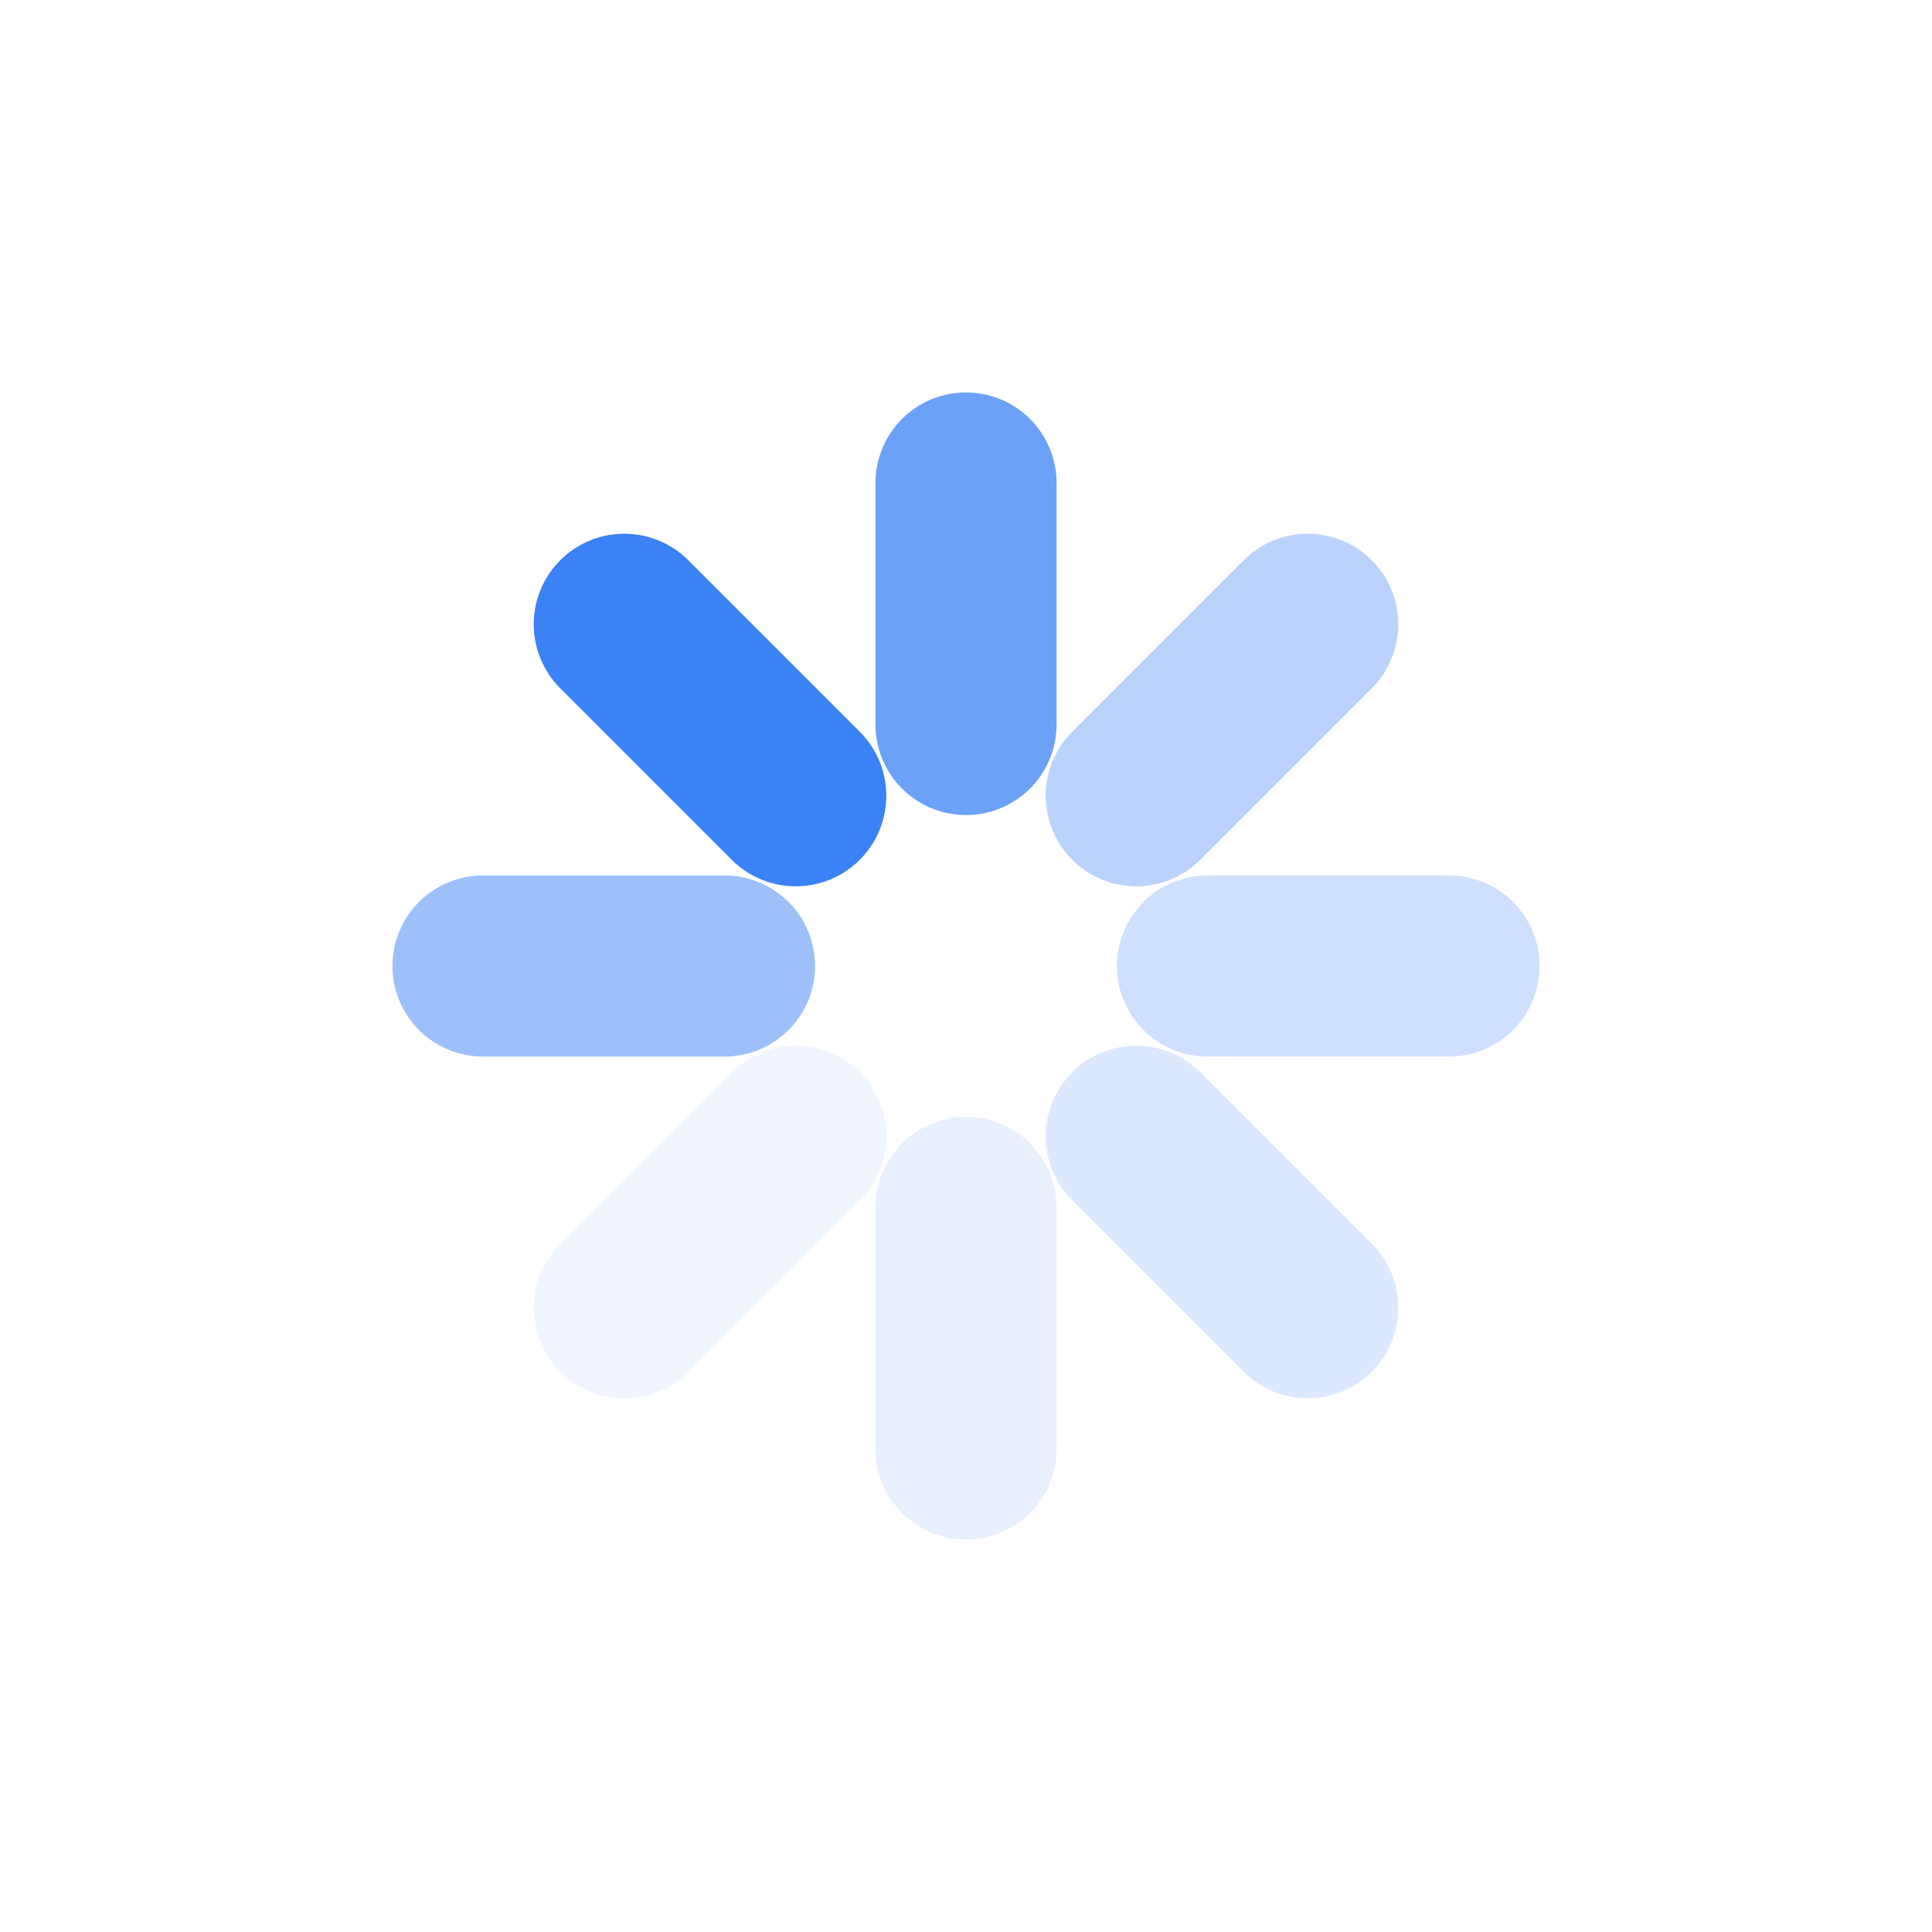
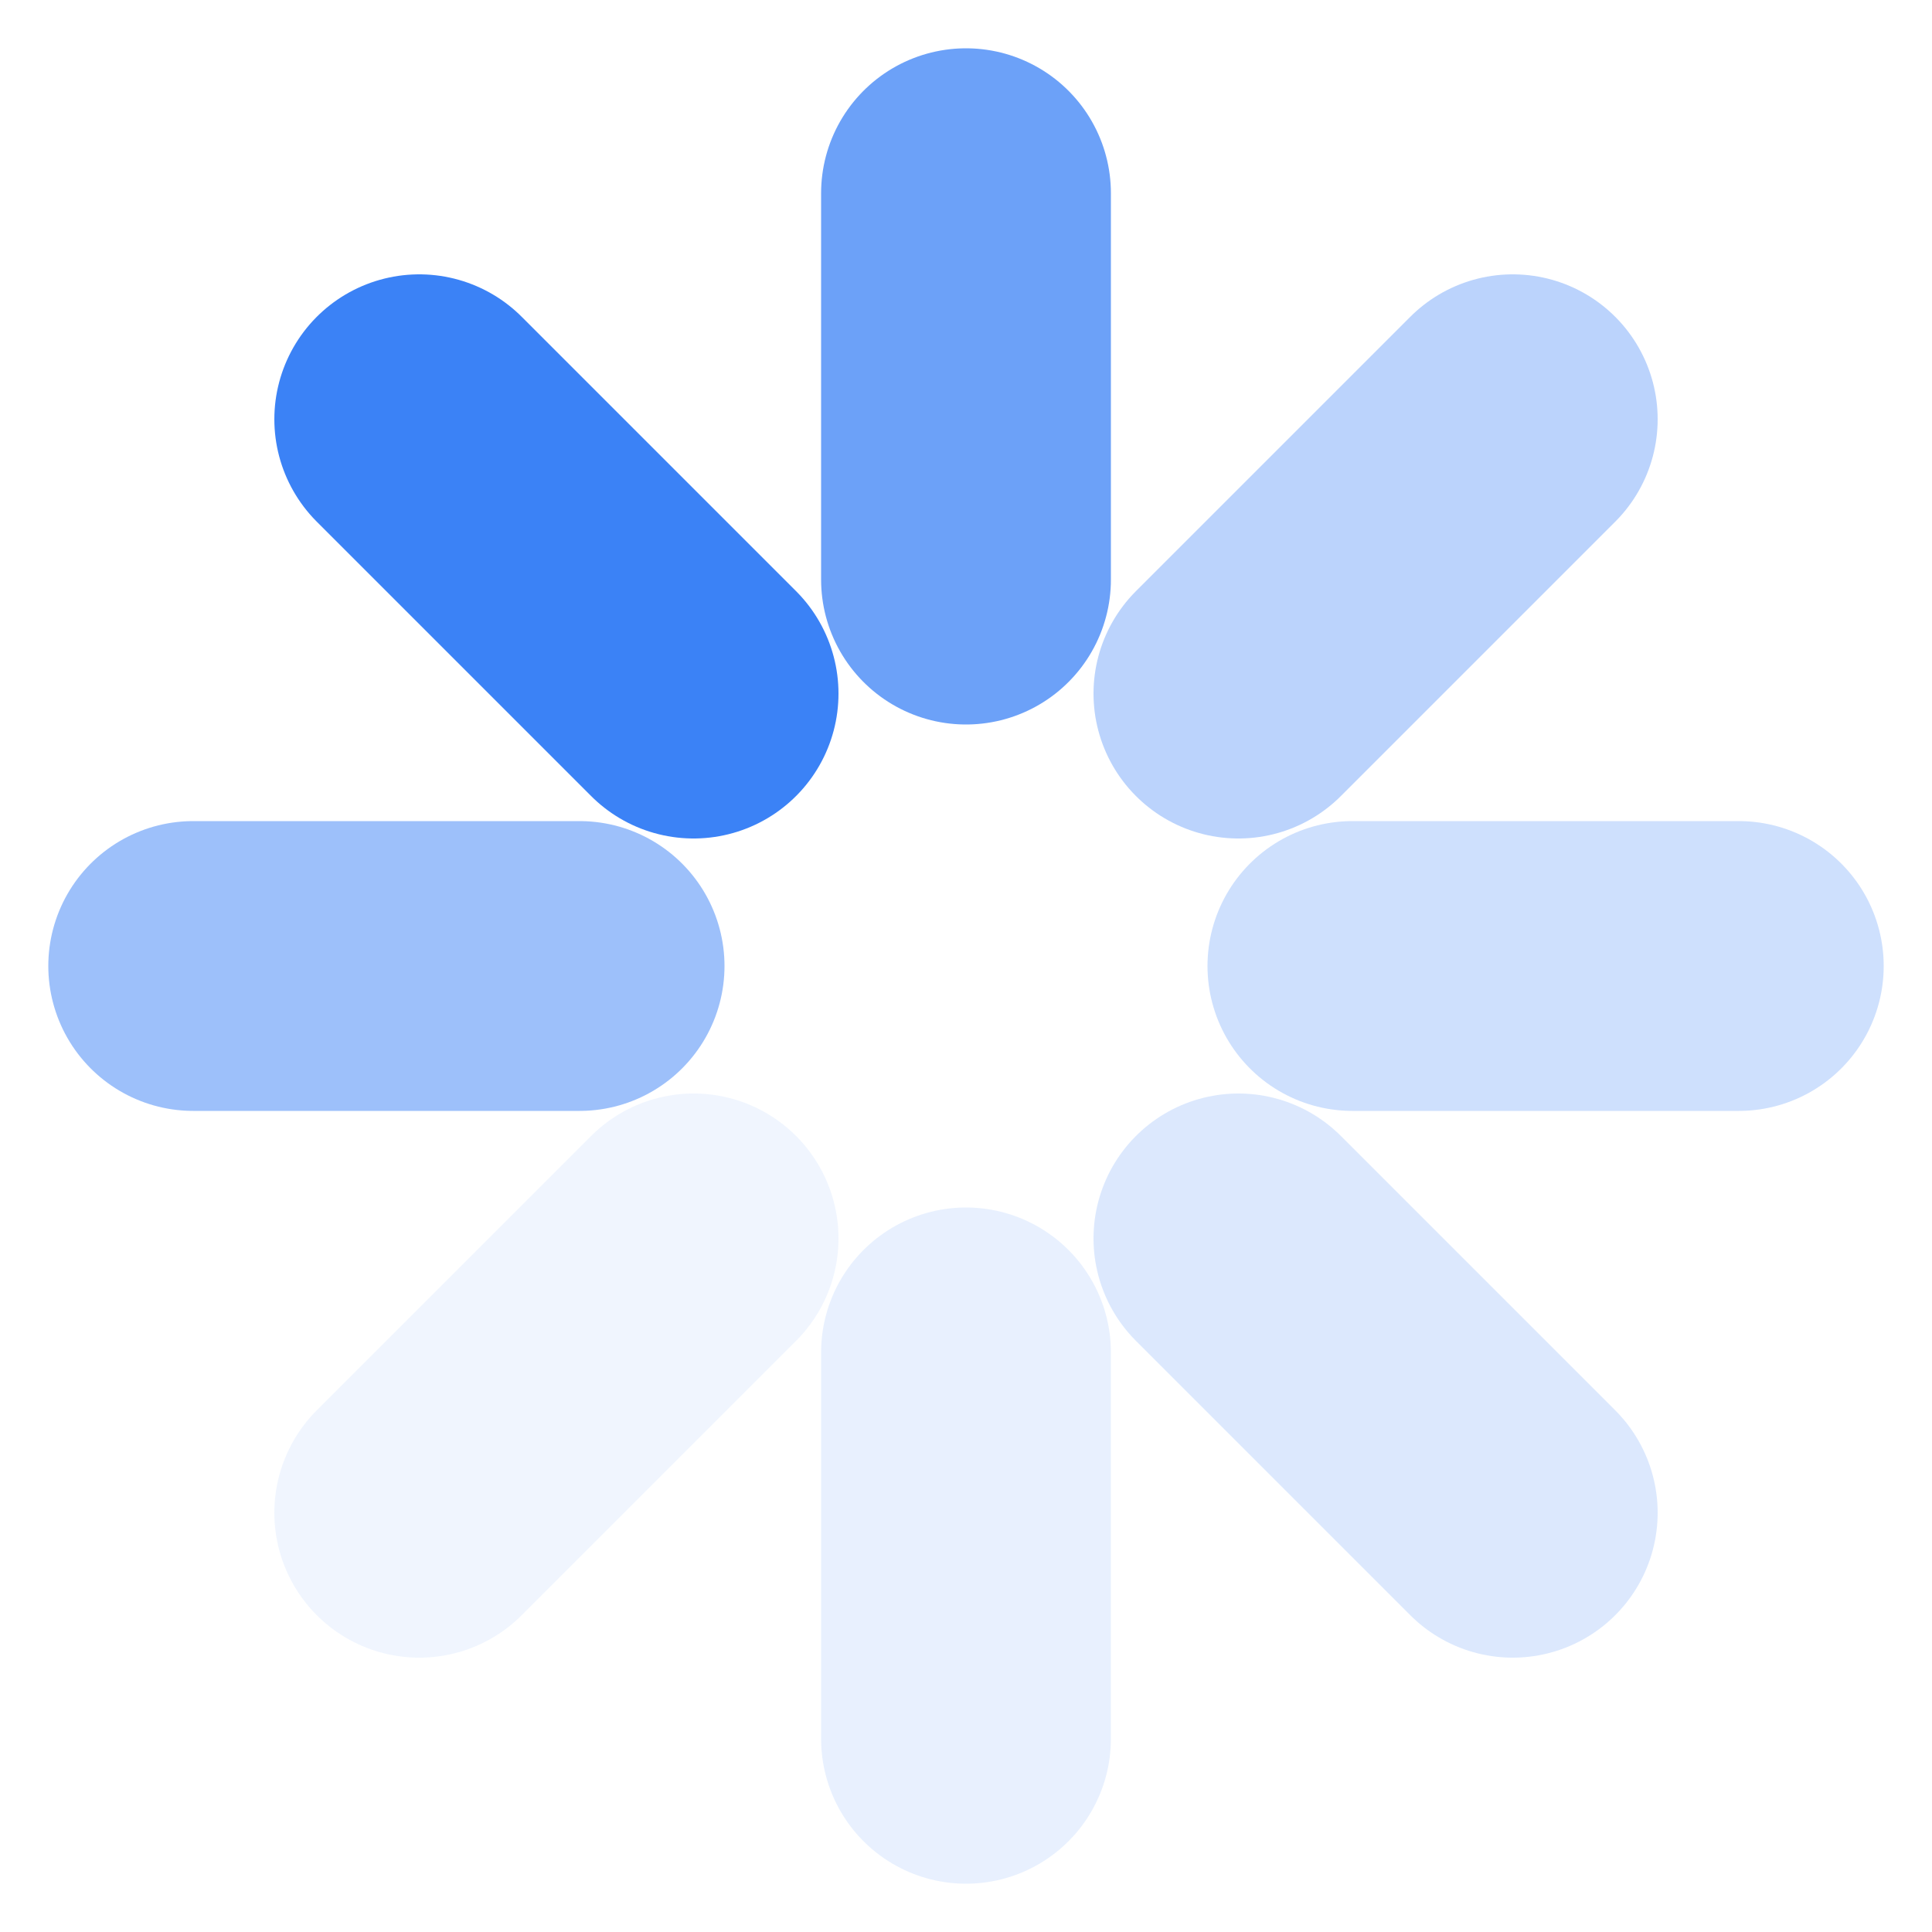
- <svg xmlns="http://www.w3.org/2000/svg" viewBox="0 0 16 16" width="16" height="16">
+ <svg xmlns="http://www.w3.org/2000/svg" viewBox="3 3 10 10" width="16" height="16">
  <line x1="6.59" y1="6.59" x2="5.17" y2="5.17" stroke="#3B82F6" stroke-width="1.5" stroke-linecap="round" opacity="1.00" />
  <line x1="8" y1="6" x2="8" y2="4" stroke="#3B82F6" stroke-width="1.5" stroke-linecap="round" opacity="0.75" />
  <line x1="9.41" y1="6.59" x2="10.83" y2="5.17" stroke="#3B82F6" stroke-width="1.5" stroke-linecap="round" opacity="0.35" />
  <line x1="10" y1="8" x2="12" y2="8" stroke="#3B82F6" stroke-width="1.5" stroke-linecap="round" opacity="0.25" />
  <line x1="9.41" y1="9.41" x2="10.83" y2="10.83" stroke="#3B82F6" stroke-width="1.5" stroke-linecap="round" opacity="0.18" />
  <line x1="8" y1="10" x2="8" y2="12" stroke="#3B82F6" stroke-width="1.5" stroke-linecap="round" opacity="0.12" />
  <line x1="6.59" y1="9.41" x2="5.17" y2="10.83" stroke="#3B82F6" stroke-width="1.5" stroke-linecap="round" opacity="0.08" />
  <line x1="6" y1="8" x2="4" y2="8" stroke="#3B82F6" stroke-width="1.5" stroke-linecap="round" opacity="0.50" />
</svg>
